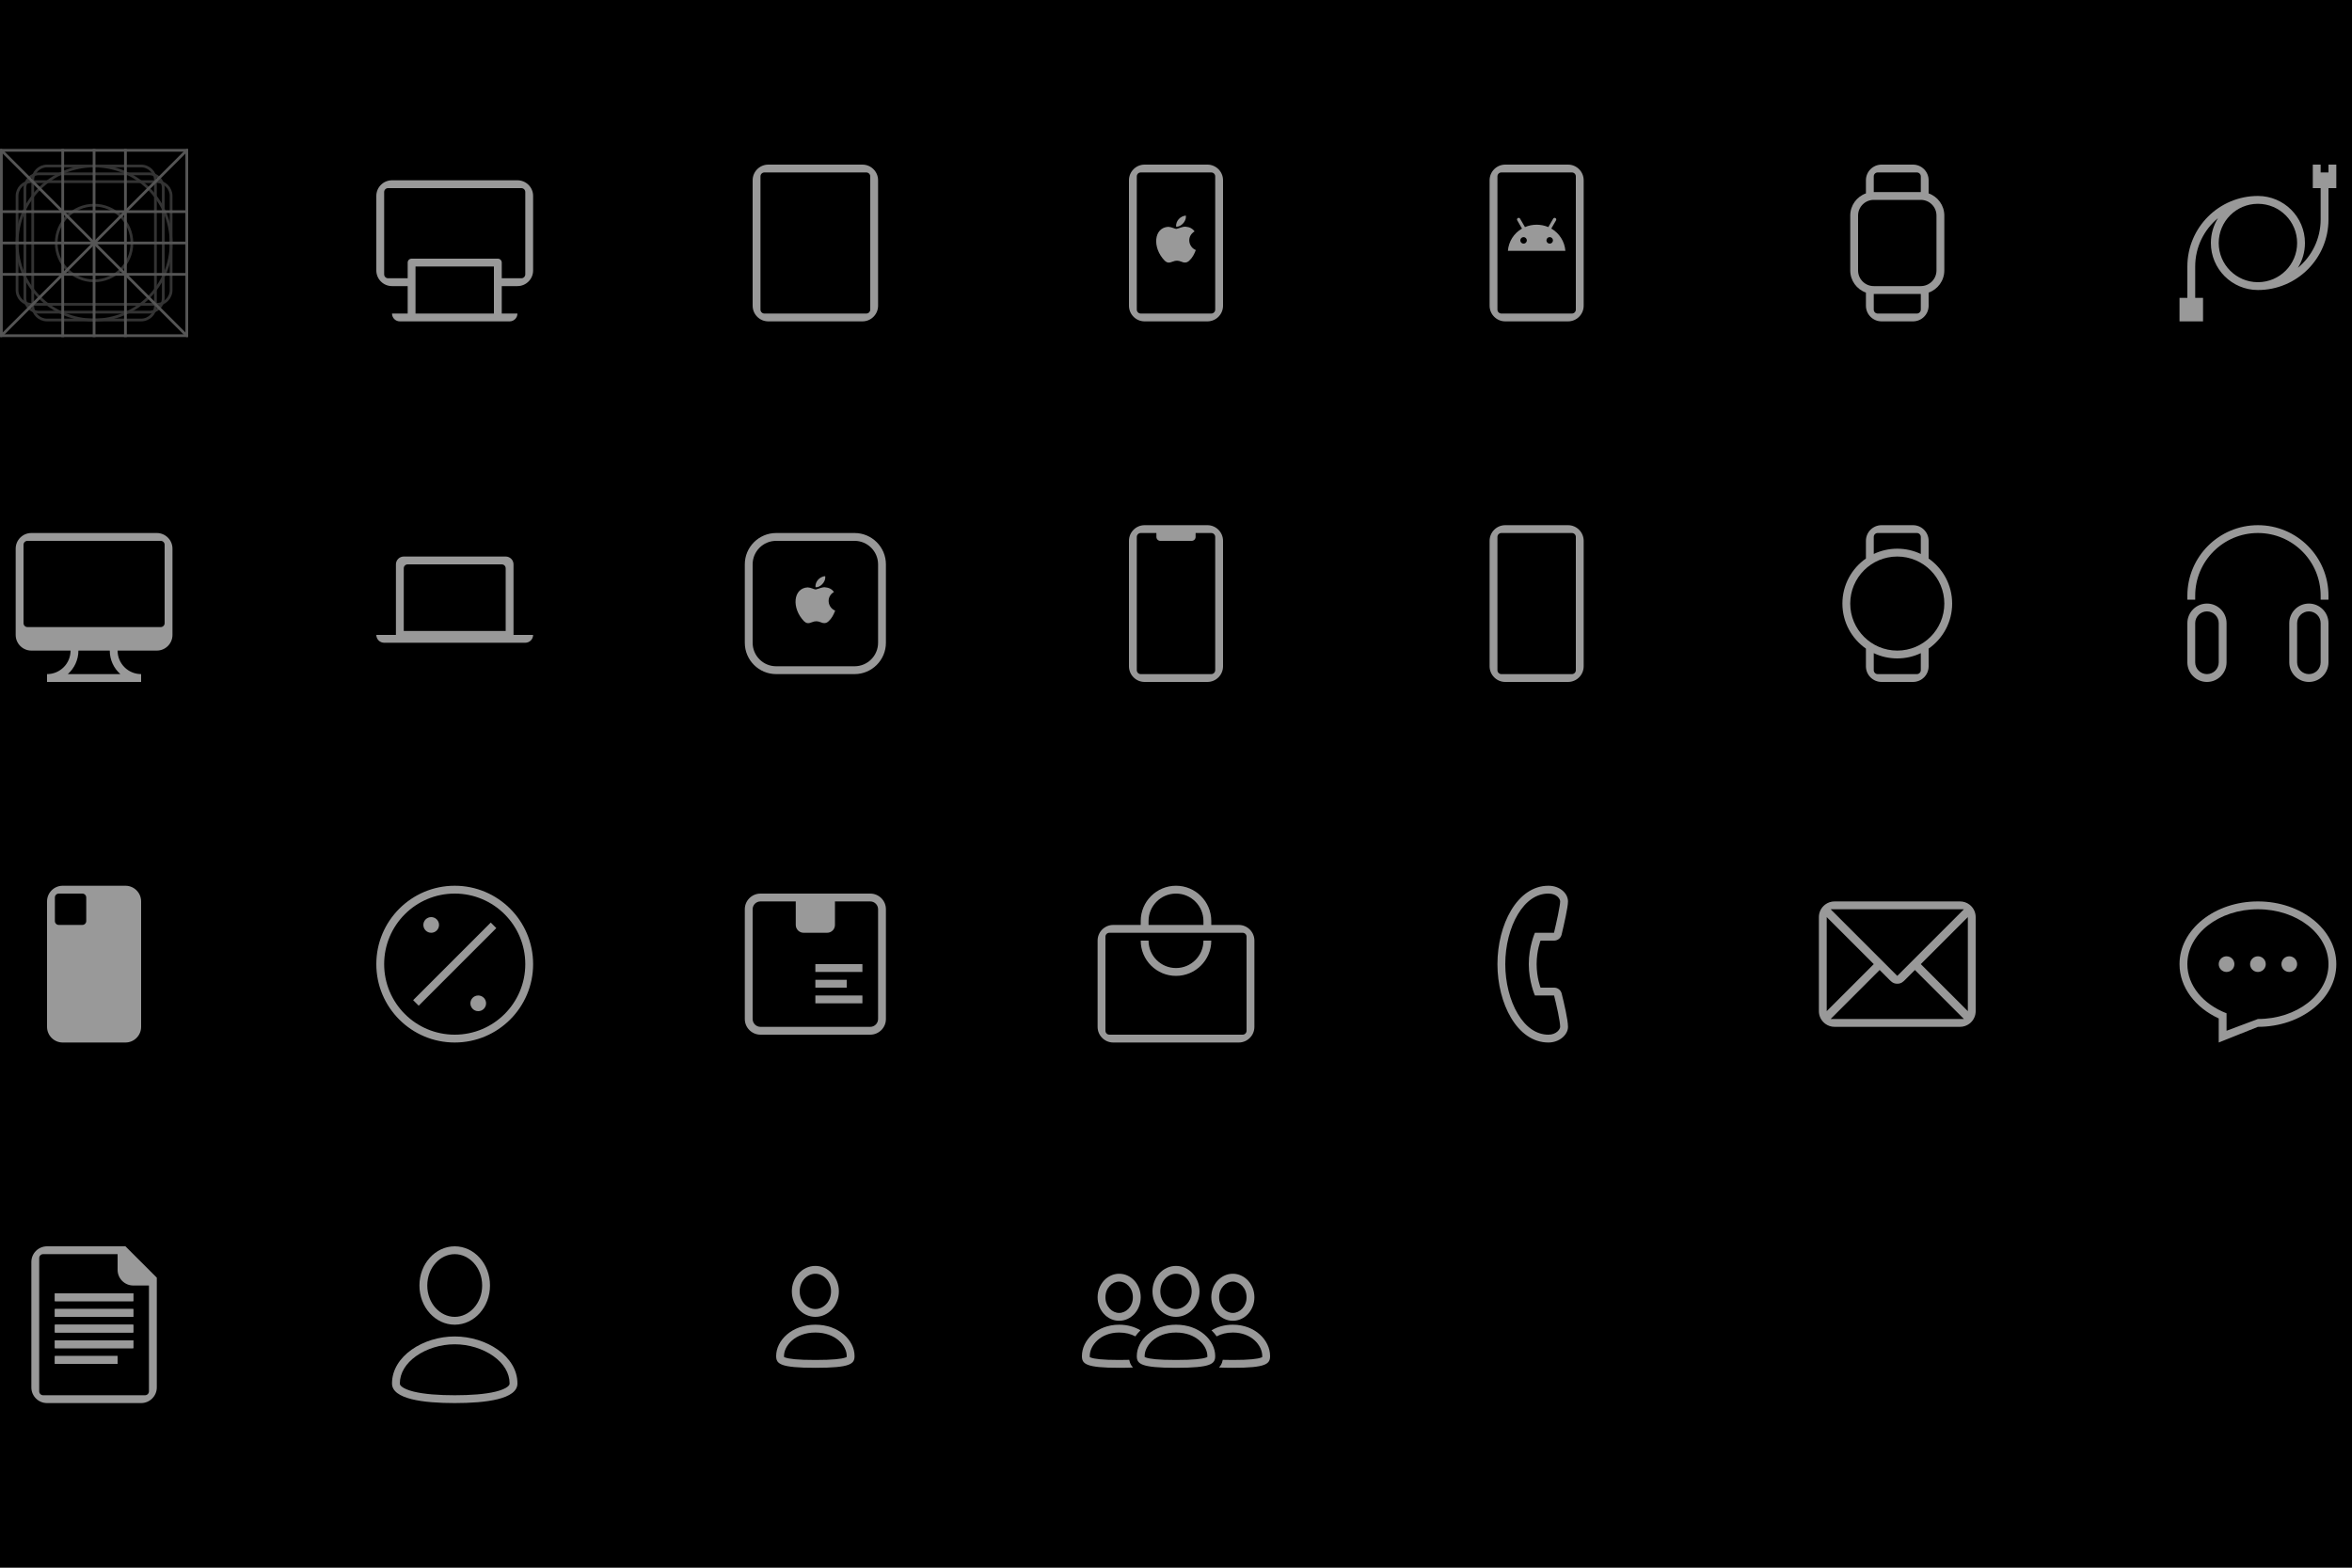
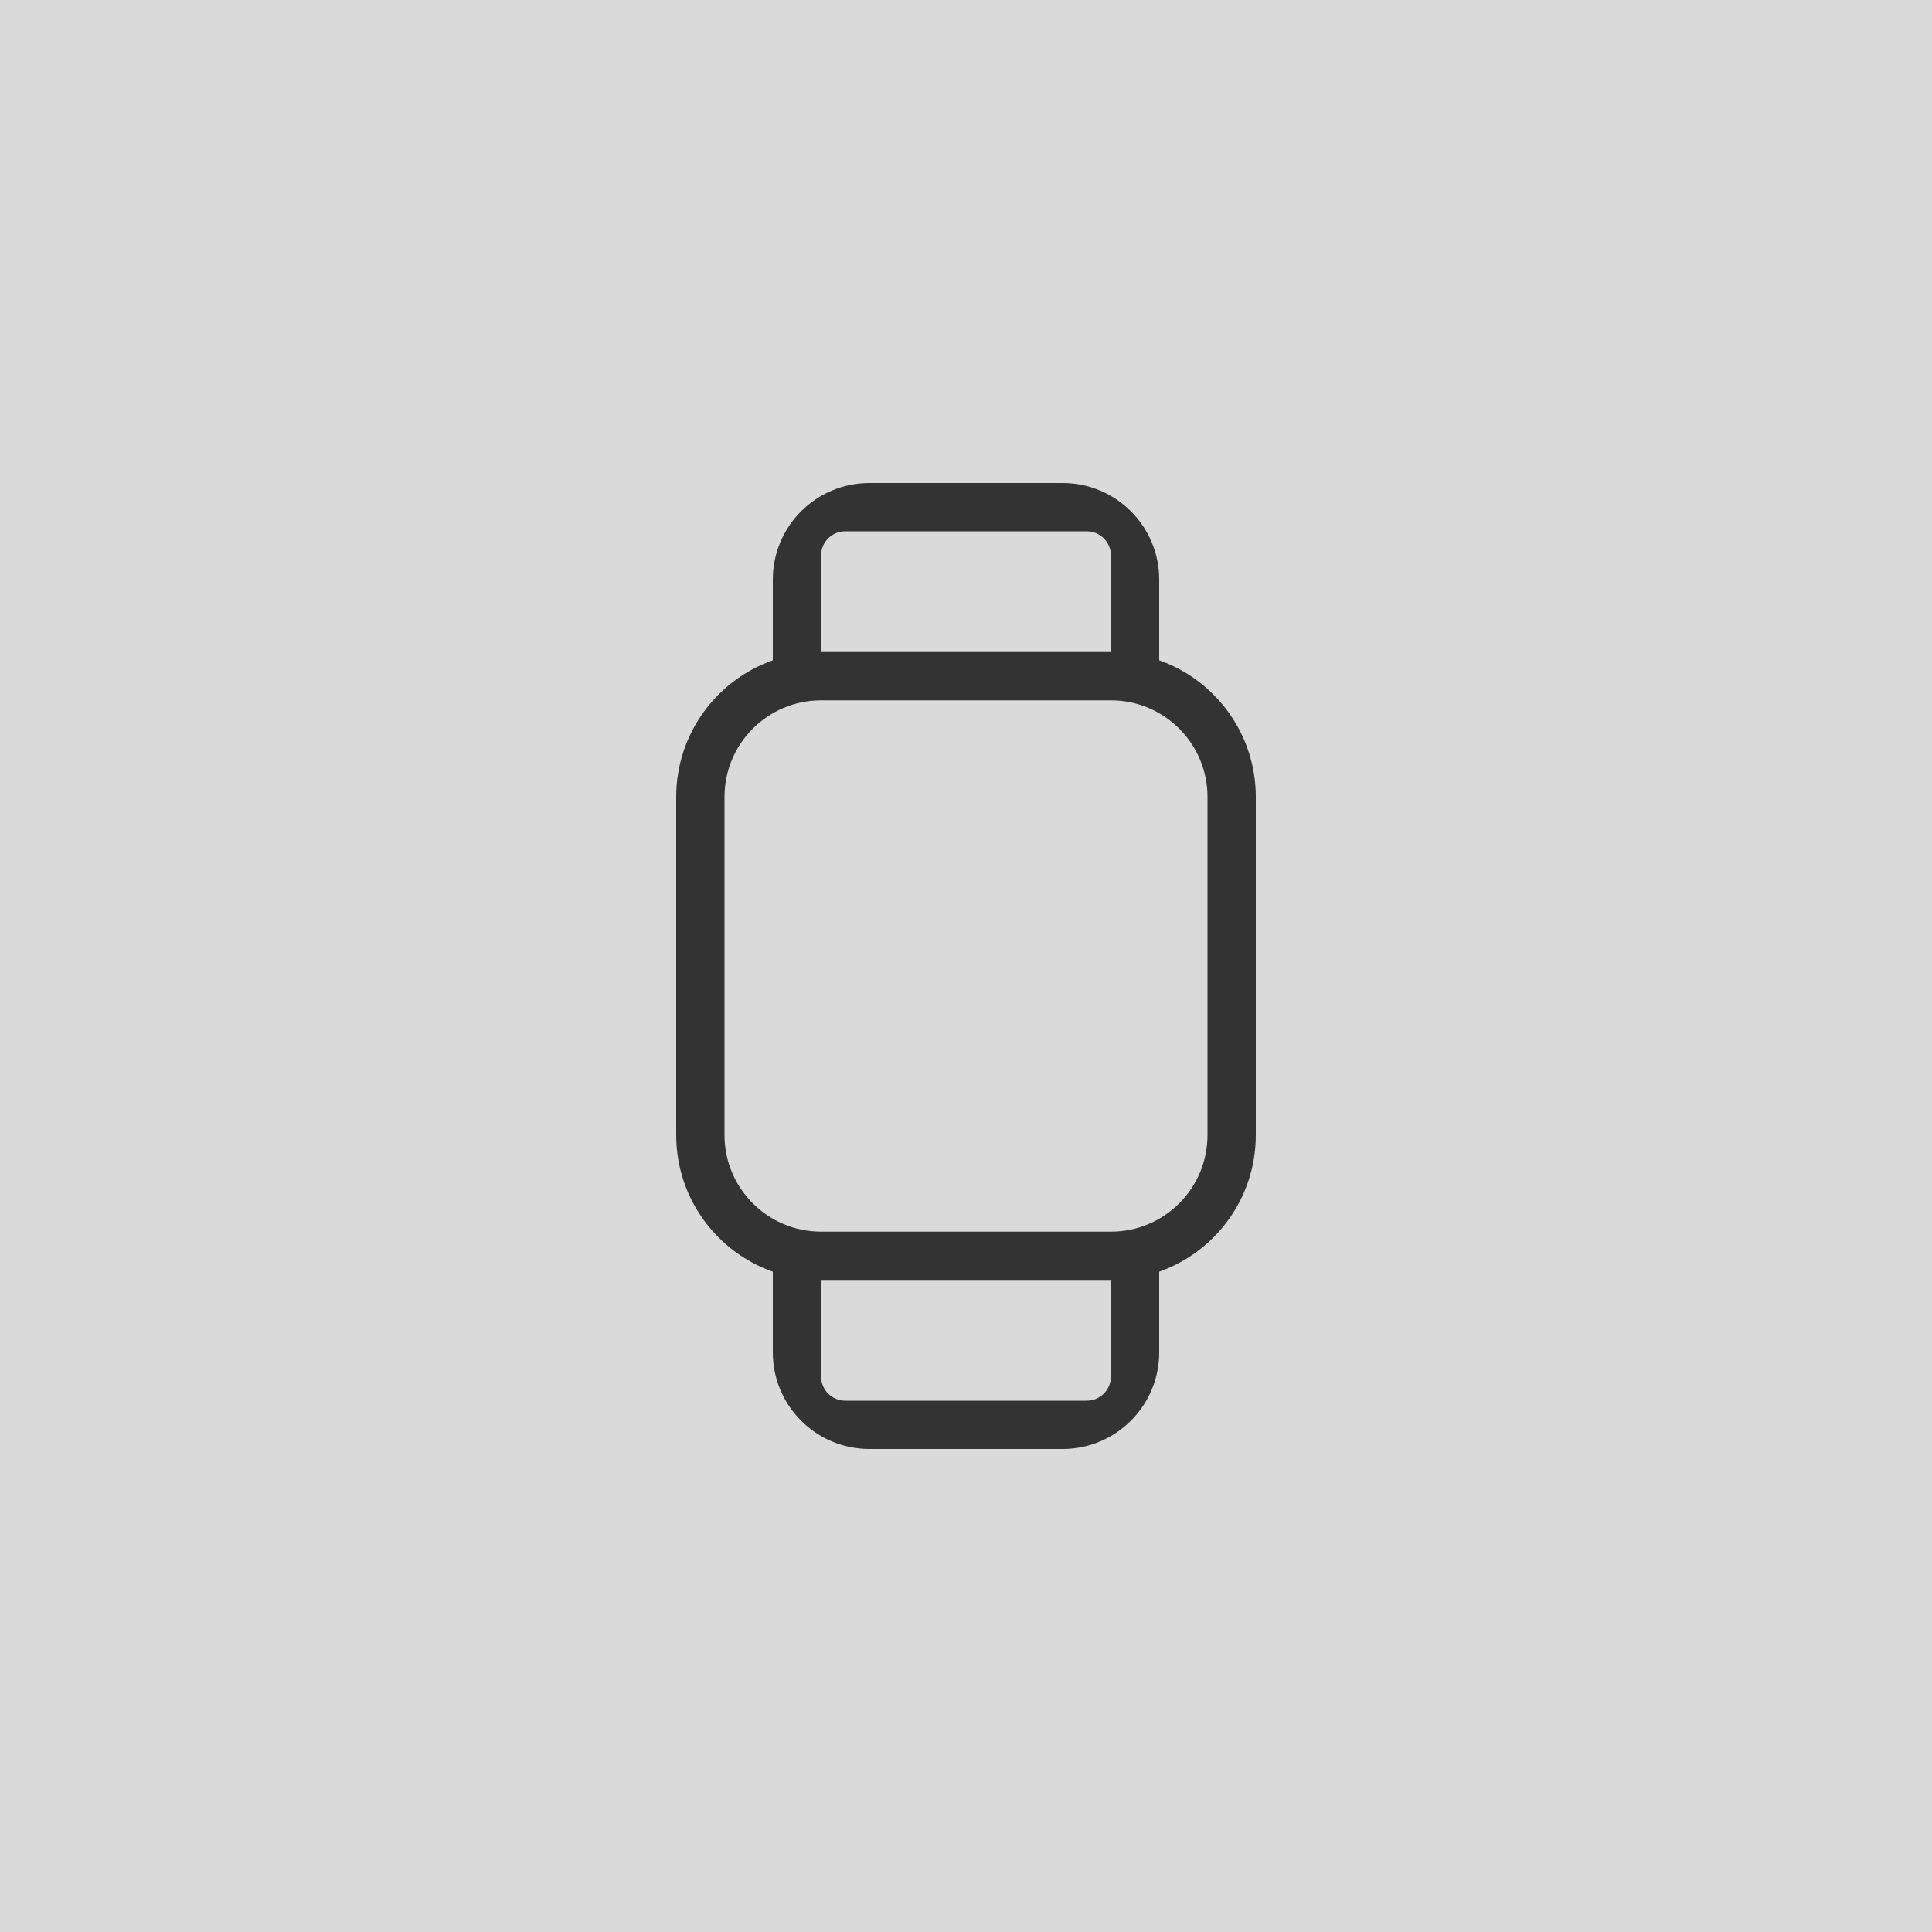
- <svg xmlns="http://www.w3.org/2000/svg" width="6000" height="4000" viewBox="0 0 6000 4000" fill="none">
-   <rect width="6000" height="4000" fill="black" />
-   <g clip-path="url(#clip0_2_457)">
-     <path d="M436.5 620C436.5 728.524 348.524 816.5 240 816.5C131.476 816.5 43.5 728.524 43.5 620C43.5 511.476 131.476 423.5 240 423.5C348.524 423.5 436.5 511.476 436.5 620Z" stroke="#333333" stroke-width="7" />
-     <path d="M336.5 620C336.5 673.296 293.295 716.5 240 716.5C186.705 716.5 143.5 673.296 143.5 620C143.5 566.705 186.705 523.5 240 523.5C293.295 523.5 336.5 566.705 336.5 620Z" stroke="#333333" stroke-width="7" />
-     <path d="M63.5 480C63.5 459.842 79.842 443.5 100 443.5H380C400.158 443.5 416.5 459.842 416.5 480V760C416.5 780.158 400.158 796.5 380 796.5H100C79.842 796.5 63.5 780.158 63.5 760V480Z" stroke="#333333" stroke-width="7" />
-     <path d="M83.5 460C83.5 439.842 99.842 423.5 120 423.5H360C380.158 423.5 396.5 439.842 396.5 460V780C396.5 800.158 380.158 816.5 360 816.5H120C99.842 816.5 83.5 800.158 83.5 780V460Z" stroke="#333333" stroke-width="7" />
-     <path d="M43.5 500C43.5 479.842 59.842 463.5 80 463.5H400C420.158 463.5 436.5 479.842 436.5 500V740C436.5 760.159 420.158 776.5 400 776.5H80C59.842 776.5 43.5 760.158 43.5 740V500Z" stroke="#333333" stroke-width="7" />
-     <rect x="3.5" y="383.5" width="473" height="473" stroke="#555555" stroke-width="7" />
-     <path d="M0.625 380.625L479.375 859.375" stroke="#555555" stroke-width="7" stroke-miterlimit="10" />
-     <path d="M479.375 380.625L0.625 859.375" stroke="#555555" stroke-width="7" stroke-miterlimit="10" />
-     <path d="M320 380V860" stroke="#555555" stroke-width="7" stroke-miterlimit="10" />
-     <path d="M160 380V860" stroke="#555555" stroke-width="7" stroke-miterlimit="10" />
-     <path d="M480 700H0" stroke="#555555" stroke-width="7" stroke-miterlimit="10" />
-     <path d="M480 540H0" stroke="#555555" stroke-width="7" stroke-miterlimit="10" />
-     <path d="M0 620H480" stroke="#555555" stroke-width="7" stroke-miterlimit="10" />
-     <path d="M240 380V860" stroke="#555555" stroke-width="7" stroke-miterlimit="10" />
-   </g>
-   <path fill-rule="evenodd" clip-rule="evenodd" d="M1000 460C977.909 460 960 477.909 960 500V690C960 712.091 977.909 730 1000 730H1040V800H1000C1000 811.046 1008.95 820 1020 820H1300C1311.05 820 1320 811.046 1320 800H1280V730H1320C1342.09 730 1360 712.091 1360 690V500C1360 477.909 1342.09 460 1320 460H1000ZM980 490C980 484.477 984.477 480 990 480H1330C1335.52 480 1340 484.477 1340 490V700C1340 705.523 1335.52 710 1330 710H1280V670C1280 664.477 1275.52 660 1270 660H1050C1044.48 660 1040 664.477 1040 670V710H990C984.477 710 980 705.523 980 700V490ZM1260 680H1060V800H1260V680Z" fill="#999999" />
-   <path fill-rule="evenodd" clip-rule="evenodd" d="M1960 420C1937.91 420 1920 437.909 1920 460V780C1920 802.091 1937.91 820 1960 820H2200C2222.09 820 2240 802.091 2240 780V460C2240 437.909 2222.09 420 2200 420H1960ZM1950 440C1944.48 440 1940 444.477 1940 450V790C1940 795.523 1944.48 800 1950 800H2210C2215.52 800 2220 795.523 2220 790V450C2220 444.477 2215.52 440 2210 440H1950Z" fill="#999999" />
-   <path fill-rule="evenodd" clip-rule="evenodd" d="M2880 460C2880 437.909 2897.91 420 2920 420H3080C3102.09 420 3120 437.909 3120 460V780C3120 802.091 3102.09 820 3080 820H2920C2897.91 820 2880 802.091 2880 780V460ZM2900 450C2900 444.477 2904.48 440 2910 440H3090C3095.52 440 3100 444.477 3100 450V790C3100 795.523 3095.52 800 3090 800H2910C2904.48 800 2900 795.523 2900 790V450Z" fill="#999999" />
-   <path d="M3033.69 665.192C3027.16 671.526 3020.02 670.526 3013.16 667.526C3005.89 664.459 2999.22 664.326 2991.56 667.526C2981.96 671.659 2976.89 670.459 2971.16 665.192C2938.62 631.659 2943.42 580.592 2980.36 578.726C2989.36 579.192 2995.62 583.659 3000.89 584.059C3008.76 582.459 3016.29 577.859 3024.69 578.459C3034.76 579.259 3042.36 583.259 3047.36 590.459C3026.56 602.926 3031.49 630.326 3050.56 637.992C3046.76 647.992 3041.82 657.926 3033.62 665.259L3033.69 665.192ZM3000.22 578.326C2999.22 563.459 3011.29 551.192 3025.16 549.992C3027.09 567.192 3009.56 579.992 3000.22 578.326Z" fill="#999999" />
-   <path fill-rule="evenodd" clip-rule="evenodd" d="M3800 460C3800 437.909 3817.91 420 3840 420H4000C4022.09 420 4040 437.909 4040 460V780C4040 802.091 4022.09 820 4000 820H3840C3817.91 820 3800 802.091 3800 780V460ZM3820 450C3820 444.477 3824.48 440 3830 440H4010C4015.52 440 4020 444.477 4020 450V790C4020 795.523 4015.52 800 4010 800H3830C3824.48 800 3820 795.523 3820 790V450Z" fill="#999999" />
-   <path d="M3957.33 583.2L3969.6 562C3970.67 559.933 3969.87 557.4 3967.87 556.333C3965.93 555.333 3963.53 555.933 3962.33 557.8L3949.8 579.4C3930.73 571.333 3909.27 571.333 3890.2 579.4L3877.67 557.8C3876.4 555.867 3873.8 555.267 3871.87 556.467C3870 557.667 3869.4 560.067 3870.4 562L3882.67 583.2C3862 595 3848.53 616.267 3846.67 640H3993.33C3991.47 616.267 3978 595 3957.33 583.2ZM3886.67 621.667C3882.07 621.667 3878.33 617.933 3878.33 613.333C3878.33 608.733 3882.07 605 3886.67 605C3891.27 605 3895 608.733 3895 613.333C3895 617.933 3891.27 621.667 3886.67 621.667ZM3953.33 621.667C3948.73 621.667 3945 617.933 3945 613.333C3945 608.733 3948.73 605 3953.33 605C3957.93 605 3961.67 608.733 3961.67 613.333C3961.67 617.933 3957.93 621.667 3953.33 621.667Z" fill="#999999" />
-   <path fill-rule="evenodd" clip-rule="evenodd" d="M4760 460C4760 437.909 4777.91 420 4800 420H4880C4902.09 420 4920 437.909 4920 460V493.414C4943.3 501.651 4960 523.876 4960 550V690C4960 716.124 4943.3 738.349 4920 746.586V780C4920 802.091 4902.09 820 4880 820H4800C4777.91 820 4760 802.091 4760 780V746.586C4736.7 738.349 4720 716.124 4720 690V550C4720 523.876 4736.7 501.651 4760 493.414V460ZM4790 440C4784.48 440 4780 444.477 4780 450V490H4900V450C4900 444.477 4895.52 440 4890 440H4790ZM4780 750H4900V790C4900 795.523 4895.52 800 4890 800H4790C4784.48 800 4780 795.523 4780 790V750ZM4780 510C4757.91 510 4740 527.909 4740 550V690C4740 712.091 4757.91 730 4780 730H4900C4922.09 730 4940 712.091 4940 690V550C4940 527.909 4922.09 510 4900 510H4780Z" fill="#999999" />
-   <path fill-rule="evenodd" clip-rule="evenodd" d="M5920 420H5900V480H5920L5920 560C5920 609.62 5897.41 653.965 5861.96 683.312C5873.39 664.935 5880 643.239 5880 620C5880 553.726 5826.27 500 5760 500C5660.59 500 5580 580.589 5580 680V760H5560V820H5620V760H5600V680C5600 630.38 5622.59 586.035 5658.04 556.688C5646.61 575.066 5640 596.761 5640 620C5640 686.274 5693.73 740 5760 740C5859.41 740 5940 659.411 5940 560L5940 480H5960V420H5940V440H5920V420ZM5760 720C5815.23 720 5860 675.229 5860 620C5860 564.772 5815.23 520 5760 520C5704.77 520 5660 564.772 5660 620C5660 675.229 5704.77 720 5760 720Z" fill="#999999" />
-   <path fill-rule="evenodd" clip-rule="evenodd" d="M80 1360C57.909 1360 40 1377.91 40 1400V1620C40 1642.09 57.909 1660 80 1660H180C180 1693.14 153.137 1720 120 1720V1740H360V1720C326.863 1720 300 1693.14 300 1660H400C422.091 1660 440 1642.09 440 1620V1400C440 1377.91 422.091 1360 400 1360H80ZM172.917 1720C189.525 1705.34 200 1683.89 200 1660H280C280 1683.89 290.475 1705.34 307.084 1720H172.917ZM70 1380C64.477 1380 60 1384.48 60 1390V1590C60 1595.52 64.477 1600 70 1600H410C415.523 1600 420 1595.52 420 1590V1390C420 1384.48 415.523 1380 410 1380H70Z" fill="#999999" />
-   <path fill-rule="evenodd" clip-rule="evenodd" d="M960 1620C960 1631.05 968.954 1640 980 1640H1340C1351.05 1640 1360 1631.05 1360 1620H1310V1440C1310 1428.95 1301.05 1420 1290 1420H1030C1018.95 1420 1010 1428.95 1010 1440V1620H960ZM1040 1440C1034.48 1440 1030 1444.48 1030 1450V1610H1290V1450C1290 1444.48 1285.52 1440 1280 1440H1040Z" fill="#999999" />
-   <path fill-rule="evenodd" clip-rule="evenodd" d="M2180 1380H1980C1946.86 1380 1920 1406.86 1920 1440V1640C1920 1673.14 1946.86 1700 1980 1700H2180C2213.14 1700 2240 1673.14 2240 1640V1440C2240 1406.86 2213.14 1380 2180 1380ZM1980 1360C1935.82 1360 1900 1395.82 1900 1440V1640C1900 1684.18 1935.82 1720 1980 1720H2180C2224.18 1720 2260 1684.18 2260 1640V1440C2260 1395.82 2224.18 1360 2180 1360H1980Z" fill="#999999" />
-   <path d="M2113.69 1585.19C2107.16 1591.53 2100.02 1590.53 2093.16 1587.53C2085.89 1584.46 2079.22 1584.33 2071.56 1587.53C2061.96 1591.66 2056.89 1590.46 2051.16 1585.19C2018.62 1551.66 2023.42 1500.59 2060.36 1498.73C2069.36 1499.19 2075.62 1503.66 2080.89 1504.06C2088.76 1502.46 2096.29 1497.86 2104.69 1498.46C2114.76 1499.26 2122.36 1503.26 2127.36 1510.46C2106.56 1522.93 2111.49 1550.33 2130.56 1557.99C2126.76 1567.99 2121.82 1577.93 2113.62 1585.26L2113.69 1585.19ZM2080.22 1498.33C2079.22 1483.46 2091.29 1471.19 2105.16 1469.99C2107.09 1487.19 2089.56 1499.99 2080.22 1498.33Z" fill="#999999" />
-   <path fill-rule="evenodd" clip-rule="evenodd" d="M2920 1340C2897.91 1340 2880 1357.91 2880 1380L2880 1700C2880 1722.09 2897.91 1740 2920 1740H3080C3102.09 1740 3120 1722.09 3120 1700V1380C3120 1357.91 3102.09 1340 3080 1340H2920ZM2900 1710C2900 1715.52 2904.48 1720 2910 1720H3090C3095.52 1720 3100 1715.52 3100 1710V1370C3100 1364.48 3095.52 1360 3090 1360L3050 1360V1370C3050 1375.52 3045.52 1380 3040 1380H2960C2954.48 1380 2950 1375.52 2950 1370V1360L2910 1360C2904.48 1360 2900 1364.48 2900 1370V1710Z" fill="#999999" />
-   <path fill-rule="evenodd" clip-rule="evenodd" d="M3800 1380C3800 1357.91 3817.91 1340 3840 1340H4000C4022.09 1340 4040 1357.91 4040 1380V1700C4040 1722.09 4022.09 1740 4000 1740H3840C3817.91 1740 3800 1722.09 3800 1700V1380ZM3820 1370C3820 1364.48 3824.48 1360 3830 1360H4010C4015.52 1360 4020 1364.48 4020 1370V1710C4020 1715.52 4015.52 1720 4010 1720H3830C3824.48 1720 3820 1715.52 3820 1710V1370Z" fill="#999999" />
-   <path fill-rule="evenodd" clip-rule="evenodd" d="M4800 1340C4777.91 1340 4760 1357.91 4760 1380V1425.09C4723.73 1450.39 4700 1492.43 4700 1540C4700 1587.58 4723.73 1629.61 4760 1654.91V1700C4760 1722.09 4777.91 1740 4800 1740H4880C4902.09 1740 4920 1722.09 4920 1700V1654.91C4956.27 1629.61 4980 1587.58 4980 1540C4980 1492.43 4956.27 1450.39 4920 1425.09V1380C4920 1357.91 4902.09 1340 4880 1340H4800ZM4900 1413.47V1370C4900 1364.48 4895.52 1360 4890 1360H4790C4784.48 1360 4780 1364.48 4780 1370V1413.47C4798.19 1404.83 4818.53 1400 4840 1400C4861.47 1400 4881.81 1404.83 4900 1413.47ZM4900 1666.53C4881.81 1675.17 4861.47 1680 4840 1680C4818.53 1680 4798.19 1675.17 4780 1666.53V1710C4780 1715.52 4784.48 1720 4790 1720H4890C4895.52 1720 4900 1715.52 4900 1710V1666.53ZM4960 1540C4960 1606.27 4906.27 1660 4840 1660C4773.73 1660 4720 1606.27 4720 1540C4720 1473.73 4773.73 1420 4840 1420C4906.27 1420 4960 1473.73 4960 1540Z" fill="#999999" />
-   <path d="M5920 1520C5920 1431.63 5848.37 1360 5760 1360C5671.64 1360 5600 1431.63 5600 1520V1530H5580L5580 1520C5580 1420.59 5660.59 1340 5760 1340C5859.41 1340 5940 1420.59 5940 1520V1530H5920V1520Z" fill="#999999" />
-   <path fill-rule="evenodd" clip-rule="evenodd" d="M5630 1540C5602.39 1540 5580 1562.39 5580 1590V1690C5580 1717.61 5602.39 1740 5630 1740C5657.62 1740 5680 1717.61 5680 1690V1590C5680 1562.39 5657.62 1540 5630 1540ZM5630 1560C5613.43 1560 5600 1573.43 5600 1590V1690C5600 1706.57 5613.43 1720 5630 1720C5646.57 1720 5660 1706.57 5660 1690V1590C5660 1573.43 5646.57 1560 5630 1560Z" fill="#999999" />
-   <path fill-rule="evenodd" clip-rule="evenodd" d="M5890 1540C5862.39 1540 5840 1562.39 5840 1590V1690C5840 1717.61 5862.39 1740 5890 1740C5917.62 1740 5940 1717.61 5940 1690V1590C5940 1562.39 5917.62 1540 5890 1540ZM5890 1560C5873.43 1560 5860 1573.43 5860 1590V1690C5860 1706.57 5873.43 1720 5890 1720C5906.57 1720 5920 1706.57 5920 1690V1590C5920 1573.43 5906.57 1560 5890 1560Z" fill="#999999" />
-   <path fill-rule="evenodd" clip-rule="evenodd" d="M160 2260C137.909 2260 120 2277.91 120 2300V2620C120 2642.09 137.909 2660 160 2660H320C342.091 2660 360 2642.09 360 2620V2300C360 2277.91 342.091 2260 320 2260H160ZM150 2280C144.477 2280 140 2284.48 140 2290V2350C140 2355.52 144.477 2360 150 2360H210C215.523 2360 220 2355.52 220 2350V2290C220 2284.48 215.523 2280 210 2280H150Z" fill="#999999" />
-   <path fill-rule="evenodd" clip-rule="evenodd" d="M1160 2640C1259.41 2640 1340 2559.41 1340 2460C1340 2360.59 1259.41 2280 1160 2280C1060.59 2280 980 2360.59 980 2460C980 2559.41 1060.59 2640 1160 2640ZM1160 2660C1270.46 2660 1360 2570.46 1360 2460C1360 2349.54 1270.46 2260 1160 2260C1049.54 2260 960 2349.54 960 2460C960 2570.46 1049.54 2660 1160 2660Z" fill="#999999" />
-   <path d="M1053.93 2551.92L1251.92 2353.93L1266.07 2368.08L1068.08 2566.07L1053.93 2551.92Z" fill="#999999" />
-   <path d="M1240 2560C1240 2571.05 1231.05 2580 1220 2580C1208.95 2580 1200 2571.05 1200 2560C1200 2548.95 1208.95 2540 1220 2540C1231.05 2540 1240 2548.95 1240 2560Z" fill="#999999" />
-   <path d="M1120 2360C1120 2371.05 1111.05 2380 1100 2380C1088.95 2380 1080 2371.05 1080 2360C1080 2348.95 1088.95 2340 1100 2340C1111.05 2340 1120 2348.95 1120 2360Z" fill="#999999" />
-   <path fill-rule="evenodd" clip-rule="evenodd" d="M2260 2600C2260 2622.09 2242.09 2640 2220 2640L1940 2640C1917.91 2640 1900 2622.09 1900 2600L1900 2320C1900 2297.91 1917.91 2280 1940 2280L2220 2280C2242.09 2280 2260 2297.91 2260 2320L2260 2600ZM2220 2620L1940 2620C1928.95 2620 1920 2611.05 1920 2600L1920 2320C1920 2308.95 1928.95 2300 1940 2300L2030 2300L2030 2360C2030 2371.05 2038.95 2380 2050 2380L2110 2380C2121.05 2380 2130 2371.05 2130 2360L2130 2300L2220 2300C2231.05 2300 2240 2308.95 2240 2320L2240 2600C2240 2611.05 2231.05 2620 2220 2620Z" fill="#999999" />
-   <path d="M2080 2460H2200V2480H2080V2460Z" fill="#999999" />
-   <path d="M2080 2500H2160V2520H2080V2500Z" fill="#999999" />
-   <path d="M2080 2540H2200V2560H2080V2540Z" fill="#999999" />
-   <path fill-rule="evenodd" clip-rule="evenodd" d="M3090 2350V2360H3160C3182.09 2360 3200 2377.91 3200 2400V2620C3200 2642.09 3182.09 2660 3160 2660H2840C2817.91 2660 2800 2642.09 2800 2620V2400C2800 2377.91 2817.91 2360 2840 2360H2910V2350C2910 2300.29 2950.29 2260 3000 2260C3049.71 2260 3090 2300.29 3090 2350ZM2830 2380C2824.48 2380 2820 2384.48 2820 2390V2630C2820 2635.52 2824.48 2640 2830 2640H3170C3175.52 2640 3180 2635.52 3180 2630V2390C3180 2384.48 3175.52 2380 3170 2380C3164.48 2380 2835.52 2380 2830 2380ZM3070 2350V2360H2930V2350C2930 2311.34 2961.34 2280 3000 2280C3038.66 2280 3070 2311.34 3070 2350Z" fill="#999999" />
-   <path d="M3000 2470C3038.66 2470 3070 2438.66 3070 2400H3090C3090 2449.71 3049.71 2490 3000 2490C2950.29 2490 2910 2449.71 2910 2400H2930C2930 2438.66 2961.34 2470 3000 2470Z" fill="#999999" />
-   <path fill-rule="evenodd" clip-rule="evenodd" d="M3930 2520H3964.63C3973.7 2520 3981.62 2526.09 3983.82 2534.88C3989.63 2558.06 4000 2602 4000 2620C4000 2640 3978.35 2660 3950 2660C3870 2660 3820 2560 3820 2460C3820 2360 3870 2260 3950 2260C3980 2260 4000 2280 4000 2300C4000 2314.52 3989.46 2360.65 3983.68 2384.85C3981.55 2393.78 3973.56 2400 3964.38 2400H3930C3930 2400 3920 2425 3920 2460C3920 2495 3930 2520 3930 2520ZM3915.58 2540H3964.49C3967.35 2551.46 3971.29 2567.8 3974.5 2583.41C3977.87 2599.81 3980 2613.35 3980 2620C3980 2625.78 3970.77 2640 3950 2640C3919.46 2640 3892.5 2621.12 3872.15 2587.21C3851.82 2553.32 3840 2507.01 3840 2460C3840 2412.99 3851.82 2366.68 3872.15 2332.79C3892.5 2298.88 3919.46 2280 3950 2280C3971.96 2280 3980 2293.83 3980 2300C3980 2304.81 3977.9 2317.79 3974.42 2334.78C3971.14 2350.75 3967.15 2367.99 3964.28 2380H3915.58C3915.58 2380 3900 2415 3900 2460C3900 2505 3915.58 2540 3915.58 2540Z" fill="#999999" />
-   <path fill-rule="evenodd" clip-rule="evenodd" d="M4660 2580L4780 2460L4660 2340V2580ZM5020 2340L4900 2460L5020 2580V2340ZM4640 2340C4640 2334.13 4641.26 2328.56 4643.54 2323.53C4646.36 2317.3 4650.73 2311.91 4656.16 2307.88C4662.82 2302.93 4671.07 2300 4680 2300H5000C5008.93 2300 5017.18 2302.93 5023.84 2307.88C5029.27 2311.92 5033.65 2317.3 5036.47 2323.54C5038.74 2328.56 5040 2334.13 5040 2340V2580C5040 2585.87 5038.74 2591.44 5036.46 2596.46C5033.64 2602.7 5029.27 2608.08 5023.83 2612.12C5017.18 2617.07 5008.93 2620 5000 2620H4680C4671.07 2620 4662.82 2617.07 4656.16 2612.12C4650.73 2608.08 4646.35 2602.7 4643.53 2596.46C4641.26 2591.44 4640 2585.87 4640 2580V2340ZM4795 2475L4670 2600H5010L4885 2475L4860 2500C4855 2505 4850 2510 4840 2510C4830 2510 4825 2505 4820 2500L4795 2475ZM4840 2490L4670 2320H5010L4840 2490Z" fill="#999999" />
-   <path fill-rule="evenodd" clip-rule="evenodd" d="M5760 2620C5870.46 2620 5960 2548.37 5960 2460C5960 2371.63 5870.46 2300 5760 2300C5649.54 2300 5560 2371.63 5560 2460C5560 2519.22 5600.22 2570.93 5660 2598.6V2660L5760 2620ZM5760 2600C5859.41 2600 5940 2537.32 5940 2460C5940 2382.68 5859.41 2320 5760 2320C5660.59 2320 5580 2382.68 5580 2460C5580 2514.97 5620.73 2562.54 5680 2585.45V2630L5760 2600Z" fill="#999999" />
-   <path d="M5700 2460C5700 2471.05 5691.05 2480 5680 2480C5668.95 2480 5660 2471.05 5660 2460C5660 2448.95 5668.95 2440 5680 2440C5691.05 2440 5700 2448.95 5700 2460Z" fill="#999999" />
-   <path d="M5780 2460C5780 2471.05 5771.05 2480 5760 2480C5748.95 2480 5740 2471.05 5740 2460C5740 2448.95 5748.95 2440 5760 2440C5771.05 2440 5780 2448.95 5780 2460Z" fill="#999999" />
-   <path d="M5860 2460C5860 2471.05 5851.05 2480 5840 2480C5828.95 2480 5820 2471.05 5820 2460C5820 2448.95 5828.95 2440 5840 2440C5851.05 2440 5860 2448.95 5860 2460Z" fill="#999999" />
-   <path d="M340 3300H140V3320H340V3300Z" fill="#999999" />
-   <path d="M140 3340H340V3360H140V3340Z" fill="#999999" />
-   <path d="M340 3380H140V3400H340V3380Z" fill="#999999" />
-   <path d="M140 3420H340V3440H140V3420Z" fill="#999999" />
-   <path d="M300 3460H140V3480H300V3460Z" fill="#999999" />
-   <path fill-rule="evenodd" clip-rule="evenodd" d="M80 3220C80 3197.91 97.909 3180 120 3180H320L400 3260V3540C400 3562.09 382.091 3580 360 3580H120C97.909 3580 80 3562.09 80 3540V3220ZM100 3210C100 3204.48 104.477 3200 110 3200H300V3240C300 3262.09 317.909 3280 340 3280H380V3550C380 3555.52 375.523 3560 370 3560H110C104.477 3560 100 3555.52 100 3550V3210Z" fill="#999999" />
-   <path d="M340 3300H140V3320H340V3300Z" fill="#999999" />
-   <path d="M140 3340H340V3360H140V3340Z" fill="#999999" />
-   <path d="M340 3380H140V3400H340V3380Z" fill="#999999" />
-   <path d="M140 3420H340V3440H140V3420Z" fill="#999999" />
-   <path d="M300 3460H140V3480H300V3460Z" fill="#999999" />
-   <path fill-rule="evenodd" clip-rule="evenodd" d="M1160 3360C1196.73 3360 1230 3326.22 1230 3280C1230 3233.78 1196.73 3200 1160 3200C1123.27 3200 1090 3233.78 1090 3280C1090 3326.22 1123.27 3360 1160 3360ZM1160 3380C1209.71 3380 1250 3335.23 1250 3280C1250 3224.77 1209.71 3180 1160 3180C1110.29 3180 1070 3224.77 1070 3280C1070 3335.23 1110.29 3380 1160 3380Z" fill="#999999" />
-   <path fill-rule="evenodd" clip-rule="evenodd" d="M1294.25 3538.69C1299.36 3534.86 1300 3532.14 1300 3530C1300 3503.31 1284.83 3478.76 1258.44 3460.07C1232.02 3441.36 1196.12 3430 1160 3430C1123.88 3430 1087.98 3441.36 1061.56 3460.07C1035.17 3478.76 1020 3503.31 1020 3530C1020 3532.14 1020.64 3534.86 1025.75 3538.69C1031.42 3542.94 1040.97 3547.13 1054.85 3550.6C1082.4 3557.49 1120.41 3560 1160 3560C1199.59 3560 1237.6 3557.49 1265.15 3550.6C1279.03 3547.13 1288.58 3542.94 1294.25 3538.69ZM1160 3580C1240 3580 1320 3570 1320 3530C1320 3460 1240 3410 1160 3410C1080 3410 1000 3460 1000 3530C1000 3570 1080 3580 1160 3580Z" fill="#999999" />
-   <path fill-rule="evenodd" clip-rule="evenodd" d="M2080 3340C2100.61 3340 2120 3321.39 2120 3295C2120 3268.61 2100.61 3250 2080 3250C2059.39 3250 2040 3268.61 2040 3295C2040 3321.39 2059.39 3340 2080 3340ZM2080 3360C2113.14 3360 2140 3330.9 2140 3295C2140 3259.1 2113.14 3230 2080 3230C2046.86 3230 2020 3259.1 2020 3295C2020 3330.9 2046.86 3360 2080 3360Z" fill="#999999" />
-   <path fill-rule="evenodd" clip-rule="evenodd" d="M2159.9 3462.38C2159.95 3461.89 2160 3461.12 2160 3460C2160 3433.83 2131.96 3400 2080 3400C2028.04 3400 2000 3433.83 2000 3460C2000 3461.12 2000.05 3461.89 2000.1 3462.38C2000.65 3462.7 2001.58 3463.16 2003.08 3463.7C2013.04 3467.32 2034.57 3470 2080 3470C2125.43 3470 2146.96 3467.32 2156.92 3463.7C2158.42 3463.16 2159.35 3462.7 2159.9 3462.38ZM2080 3490C2170 3490 2180 3480 2180 3460C2180 3420 2140 3380 2080 3380C2020 3380 1980 3420 1980 3460C1980 3480 1990 3490 2080 3490Z" fill="#999999" />
-   <g clip-path="url(#clip1_2_457)">
-     <path fill-rule="evenodd" clip-rule="evenodd" d="M3000 3340C3020.61 3340 3040 3321.39 3040 3295C3040 3268.61 3020.61 3250 3000 3250C2979.39 3250 2960 3268.61 2960 3295C2960 3321.39 2979.39 3340 3000 3340ZM3000 3360C3033.14 3360 3060 3330.9 3060 3295C3060 3259.1 3033.14 3230 3000 3230C2966.86 3230 2940 3259.1 2940 3295C2940 3330.9 2966.86 3360 3000 3360Z" fill="#999999" />
-     <path fill-rule="evenodd" clip-rule="evenodd" d="M2855 3350C2872.73 3350 2890 3333.77 2890 3310C2890 3286.24 2872.73 3270 2855 3270C2837.27 3270 2820 3286.24 2820 3310C2820 3333.77 2837.27 3350 2855 3350ZM2855 3370C2885.38 3370 2910 3343.14 2910 3310C2910 3276.86 2885.38 3250 2855 3250C2824.62 3250 2800 3276.86 2800 3310C2800 3343.14 2824.62 3370 2855 3370Z" fill="#999999" />
-     <path fill-rule="evenodd" clip-rule="evenodd" d="M3145 3350C3162.73 3350 3180 3333.77 3180 3310C3180 3286.24 3162.73 3270 3145 3270C3127.27 3270 3110 3286.24 3110 3310C3110 3333.77 3127.27 3350 3145 3350ZM3145 3370C3175.38 3370 3200 3343.14 3200 3310C3200 3276.86 3175.38 3250 3145 3250C3114.62 3250 3090 3276.86 3090 3310C3090 3343.14 3114.62 3370 3145 3370Z" fill="#999999" />
-     <path fill-rule="evenodd" clip-rule="evenodd" d="M3109.77 3489.24C3119.77 3489.75 3131.43 3490 3145 3490C3230.5 3490 3240 3480 3240 3460C3240 3420 3202 3380 3145 3380C3123.94 3380 3105.47 3385.46 3090.55 3394.37C3095.52 3399.15 3099.95 3404.32 3103.77 3409.8C3114.96 3403.77 3128.79 3400 3145 3400C3192.94 3400 3220 3432.93 3220 3460C3220 3461.31 3219.93 3462.17 3219.87 3462.69C3219.4 3462.97 3218.62 3463.36 3217.41 3463.82C3208.31 3467.31 3188.19 3470 3145 3470C3135.3 3470 3126.77 3469.86 3119.26 3469.61C3118.49 3474.1 3116.96 3478.98 3113.99 3483.73C3112.73 3485.74 3111.32 3487.57 3109.77 3489.24Z" fill="#999999" />
-     <path fill-rule="evenodd" clip-rule="evenodd" d="M2909.45 3394.37C2894.53 3385.46 2876.06 3380 2855 3380C2798 3380 2760 3420 2760 3460C2760 3480 2769.5 3490 2855 3490C2868.57 3490 2880.23 3489.75 2890.23 3489.24C2888.68 3487.57 2887.27 3485.74 2886.01 3483.73C2883.04 3478.98 2881.51 3474.1 2880.74 3469.61C2873.23 3469.86 2864.7 3470 2855 3470C2811.81 3470 2791.69 3467.31 2782.59 3463.82C2781.38 3463.36 2780.6 3462.97 2780.13 3462.69C2780.07 3462.17 2780 3461.31 2780 3460C2780 3432.93 2807.06 3400 2855 3400C2871.21 3400 2885.04 3403.77 2896.23 3409.8C2900.05 3404.32 2904.48 3399.15 2909.45 3394.37Z" fill="#999999" />
-     <path fill-rule="evenodd" clip-rule="evenodd" d="M3079.9 3462.38C3079.95 3461.89 3080 3461.12 3080 3460C3080 3433.83 3051.96 3400 3000 3400C2948.04 3400 2920 3433.83 2920 3460C2920 3461.12 2920.05 3461.89 2920.1 3462.38C2920.65 3462.7 2921.58 3463.16 2923.08 3463.7C2933.04 3467.32 2954.57 3470 3000 3470C3045.43 3470 3066.96 3467.32 3076.92 3463.7C3078.42 3463.16 3079.35 3462.7 3079.9 3462.38ZM3000 3490C3090 3490 3100 3480 3100 3460C3100 3420 3060 3380 3000 3380C2940 3380 2900 3420 2900 3460C2900 3480 2910 3490 3000 3490Z" fill="#999999" />
-   </g>
-   <defs>
-     <clipPath id="clip0_2_457">
-       <rect width="480" height="480" fill="white" transform="translate(0 380)" />
-     </clipPath>
-     <clipPath id="clip1_2_457">
-       <rect width="480" height="480" fill="white" transform="translate(2760 3140)" />
-     </clipPath>
-   </defs>
+ <svg xmlns="http://www.w3.org/2000/svg" width="4000" height="4000" viewBox="0 0 4000 4000" fill="none">
+   <rect width="4000" height="4000" fill="#DADADA" />
+   <path fill-rule="evenodd" clip-rule="evenodd" d="M1600 1200C1600 1089.54 1689.54 1000 1800 1000H2200C2310.46 1000 2400 1089.54 2400 1200V1367.07C2516.52 1408.25 2600 1519.38 2600 1650V2350C2600 2480.62 2516.52 2591.75 2400 2632.93V2800C2400 2910.46 2310.46 3000 2200 3000H1800C1689.54 3000 1600 2910.46 1600 2800V2632.93C1483.48 2591.75 1400 2480.62 1400 2350V1650C1400 1519.38 1483.48 1408.25 1600 1367.07V1200ZM1750 1100C1722.39 1100 1700 1122.39 1700 1150V1350H2300V1150C2300 1122.39 2277.61 1100 2250 1100H1750ZM1700 2650H2300V2850C2300 2877.61 2277.61 2900 2250 2900H1750C1722.39 2900 1700 2877.61 1700 2850V2650ZM1700 1450C1589.54 1450 1500 1539.54 1500 1650V2350C1500 2460.46 1589.54 2550 1700 2550H2300C2410.46 2550 2500 2460.46 2500 2350V1650C2500 1539.54 2410.46 1450 2300 1450H1700Z" fill="#333333" />
</svg>
